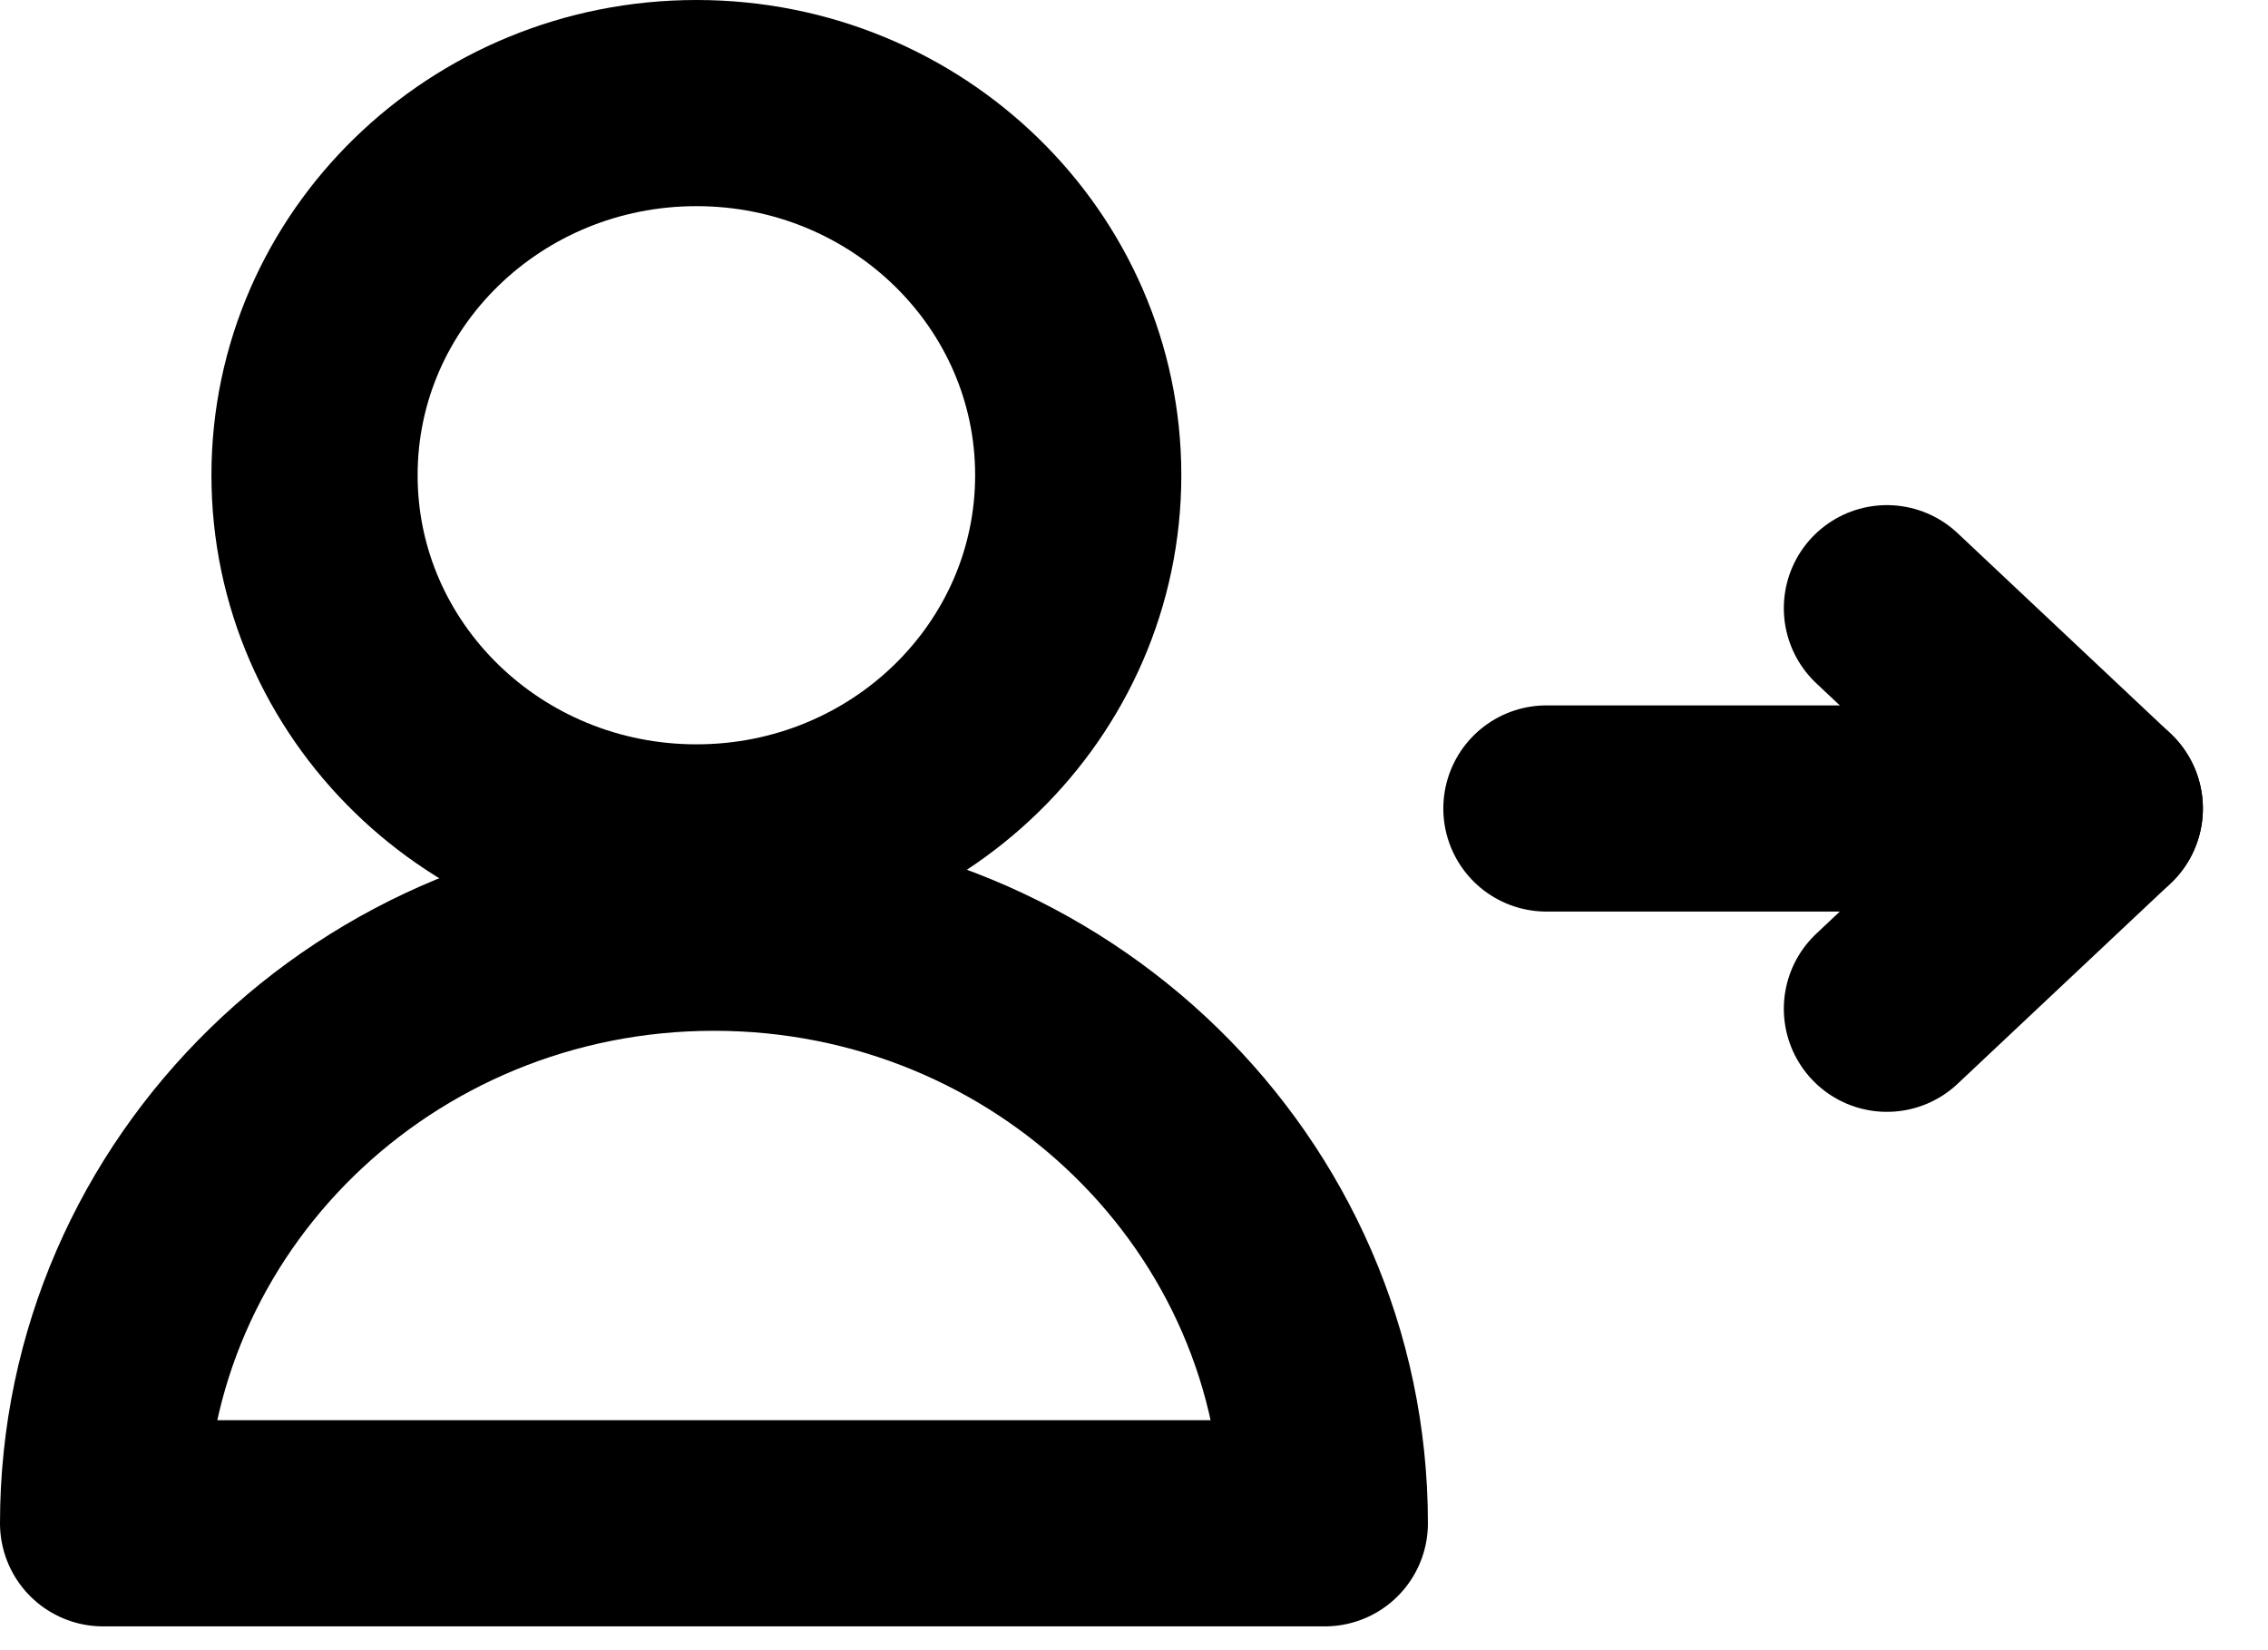
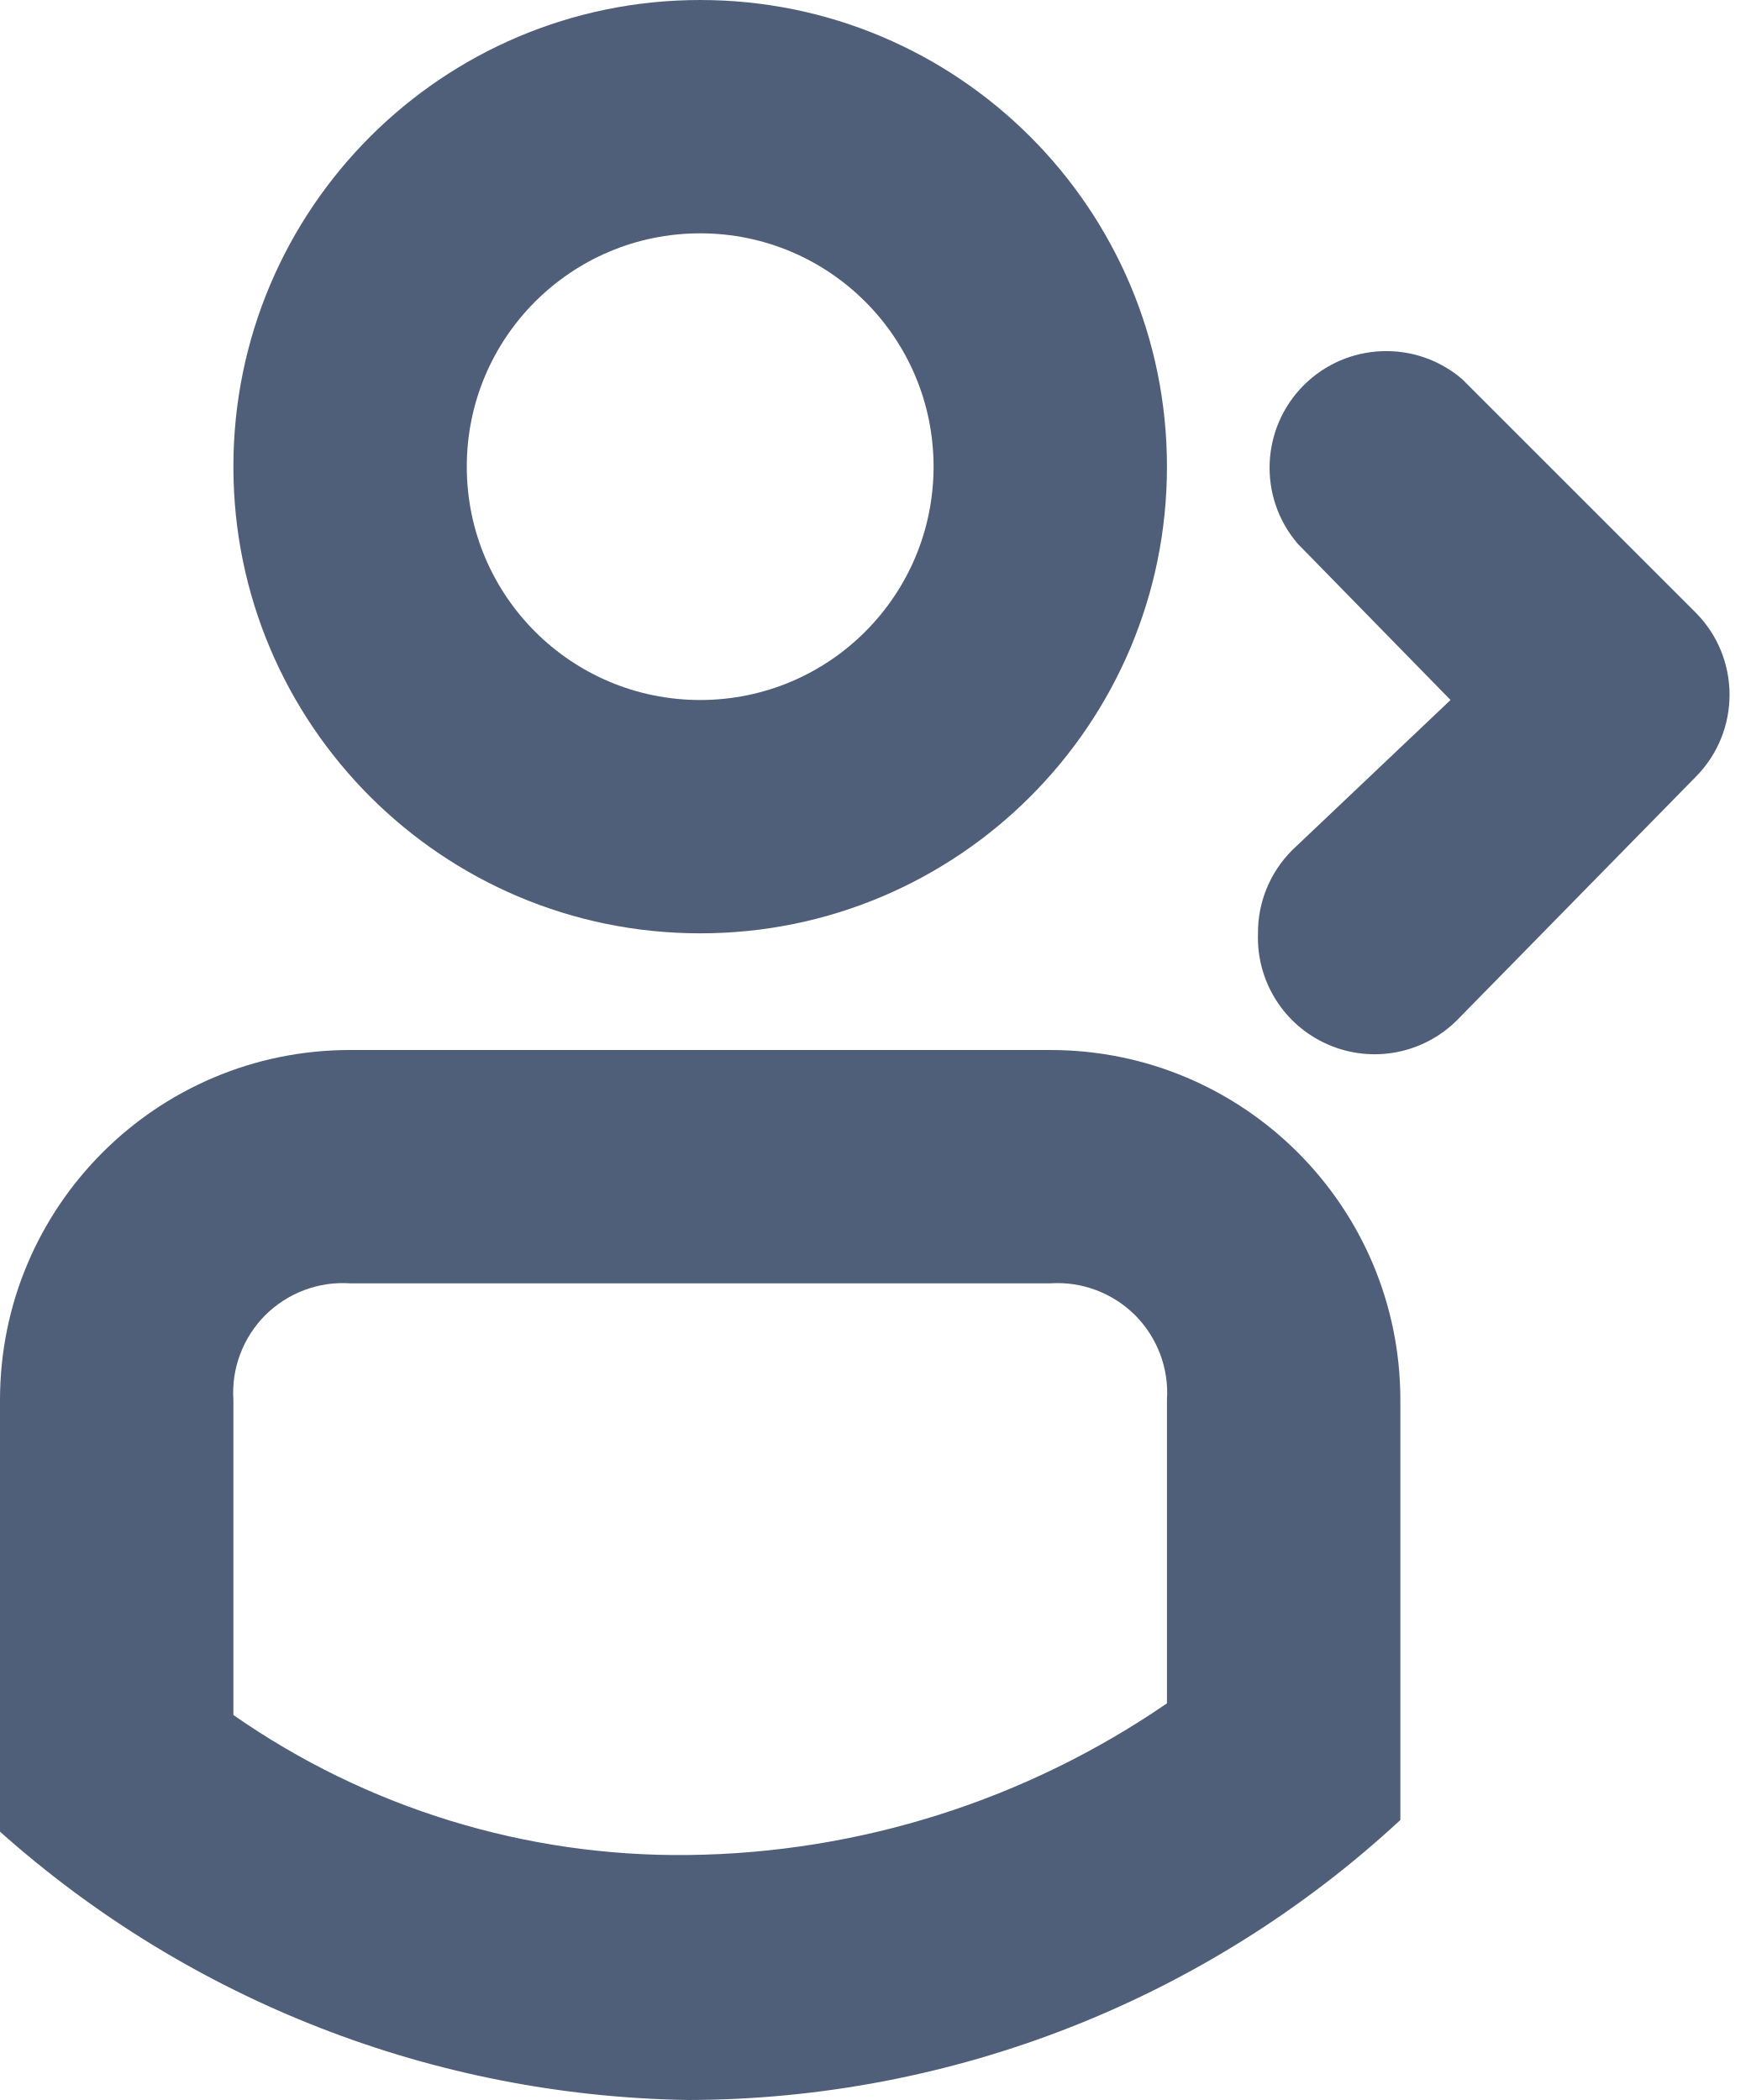
- <svg xmlns="http://www.w3.org/2000/svg" width="22px" height="16px" viewBox="0 0 22 16" version="1.1">
+ <svg xmlns="http://www.w3.org/2000/svg" width="15px" height="18px" viewBox="0 0 15 18" version="1.1">
  <defs />
-   <g id="Blue-theme" stroke="none" stroke-width="1" fill="none" fill-rule="evenodd" stroke-linecap="round" stroke-linejoin="round">
-     <g id="Settings-sidebar-–-blue-theme-–-with-fade" transform="translate(-22, -226)" stroke="currentColor" stroke-width="2">
-       <g id="Group-8-Copy" transform="translate(23, 227)">
-         <g id="Group-6" transform="translate(16.5, 6.5) rotate(-180) translate(-16.5, -6.5) translate(13, 4)">
-           <g id="Group-32" transform="translate(0.631579, 0.213636)">
-             <path d="M0,1.943 L5.368,1.943" id="Stroke-4" />
-             <polyline id="Stroke-5" points="2.065 3.886 0 1.943 2.065 0" />
+   <g id="followers" stroke="none" stroke-width="1" fill="none" fill-rule="evenodd">
+     <g id="Layer_1" fill="#505F79">
+       <g id="Snippet---personal">
+         <g id="Group-2">
+           <g id="Page-1-Copy">
+             <g id="Group-5">
+               <path d="M6,0 C3.791,-1.3527075e-16 2,1.791 2,4 C2,6.209 3.791,8 6,8 C8.209,8 10,6.209 10,4 C10,1.791 8.209,1.02344917e-15 6,8.8817842e-16 M6,2 C7.105,2 8,2.895 8,4 C8,5.105 7.105,6 6,6 C4.895,6 4,5.105 4,4 C4,2.895 4.895,2 6,2" id="Fill-3" />
+               <path d="M9,9 L3,9 C1.343,9 2.02906125e-16,10.343 0,12 L0,15.7 C1.626,17.151 3.721,17.967 5.9,18 C8.163,17.995 10.341,17.138 12,15.6 L12,12 C12,10.343 10.657,9 9,9 M9,11 C9.27,10.982 9.535,11.082 9.727,11.273 C9.918,11.465 10.018,11.73 10,12 L10,14.6 C8.792,15.43 7.365,15.883 5.9,15.9 C4.507,15.917 3.143,15.498 2,14.7 L2,12 C1.982,11.73 2.082,11.465 2.273,11.273 C2.465,11.082 2.73,10.982 3,11 L9,11" id="Fill-5" />
+             </g>
          </g>
        </g>
-         <g id="Group-5-Copy-2">
-           <path d="M9.459,3.61 C9.459,5.605 7.801,7.221 5.756,7.221 C3.709,7.221 2.051,5.605 2.051,3.61 C2.051,1.616 3.709,0 5.756,0 C7.801,0 9.459,1.616 9.459,3.61 L9.459,3.61 Z" id="Stroke-6529" />
-           <path d="M11.851,13.778 L0,13.778 C0,10.587 2.651,8 5.926,8 C9.199,8 11.851,10.587 11.851,13.778 L11.851,13.778 Z" id="Stroke-6530" />
-         </g>
      </g>
+       <path d="M10.78,8 C10.778,7.734 10.883,7.479 11.07,7.29 L12.43,6 L11.12,4.66 C10.78,4.263 10.803,3.672 11.172,3.302 C11.542,2.933 12.133,2.91 12.53,3.25 L14.53,5.25 C14.918,5.64 14.918,6.27 14.53,6.66 L12.49,8.74 C12.2,9.033 11.76,9.118 11.382,8.954 C11.004,8.791 10.765,8.412 10.78,8 L10.78,8 Z" id="Shape" />
    </g>
  </g>
</svg>
